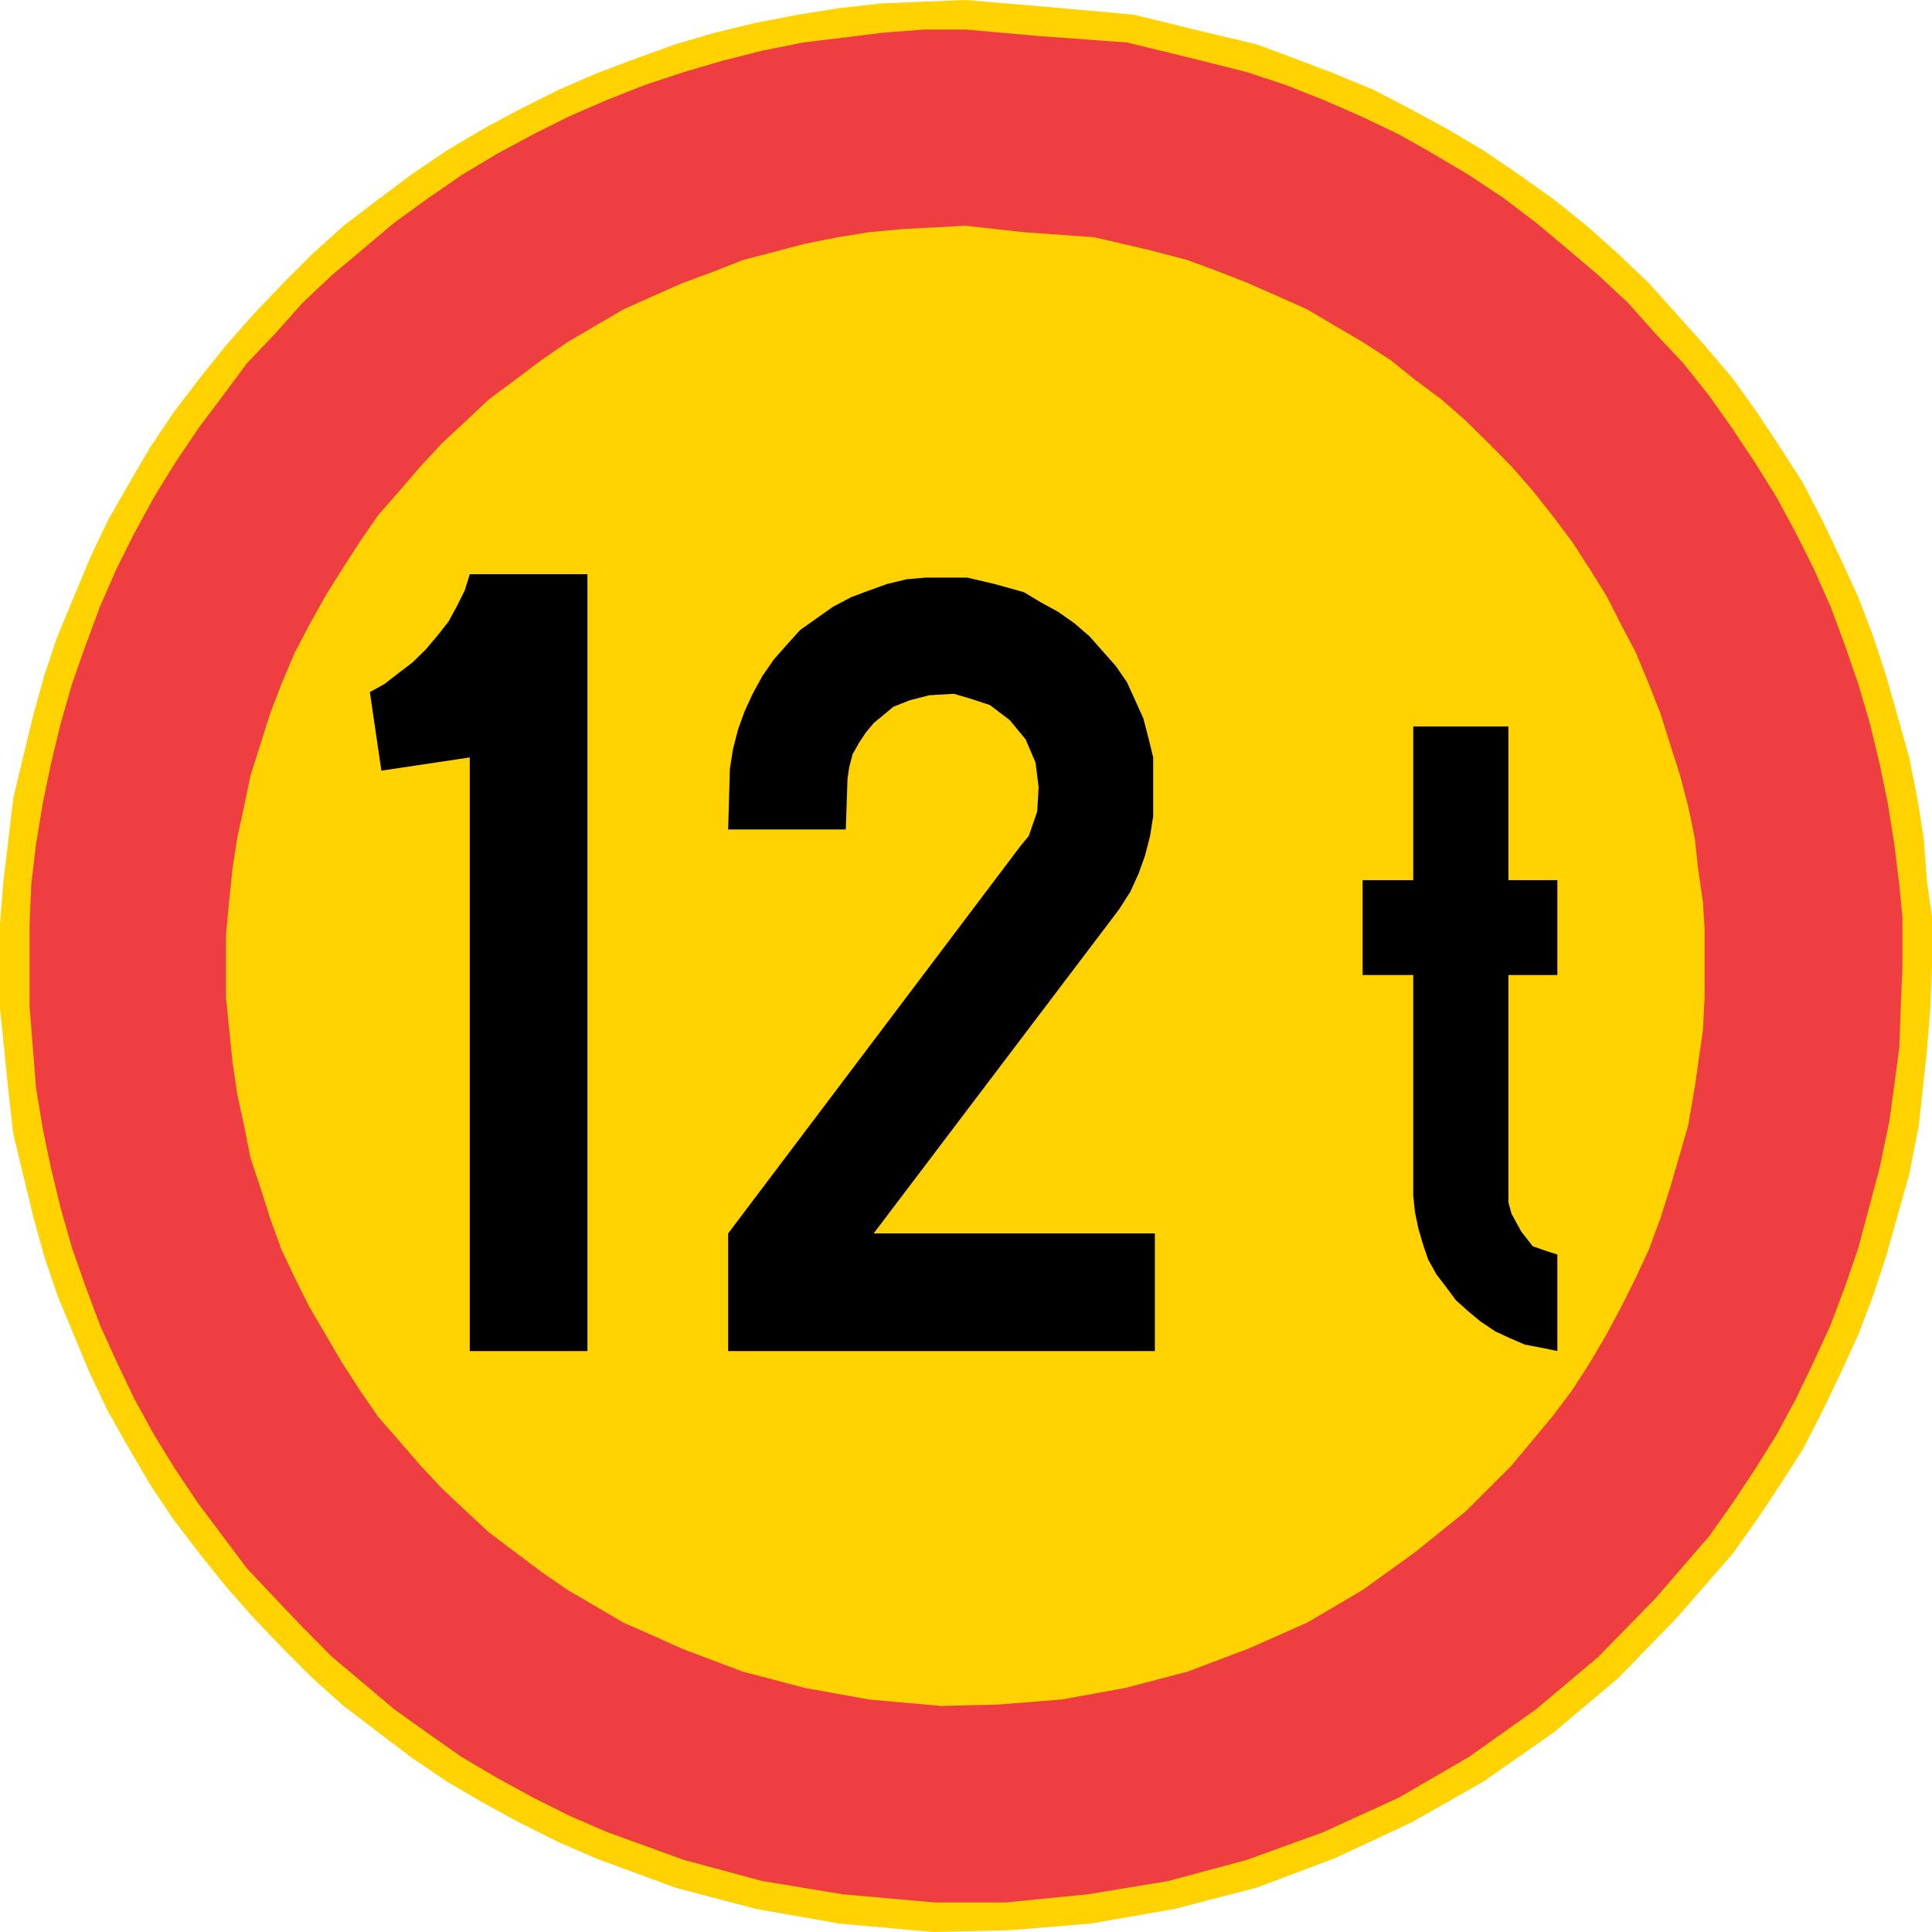
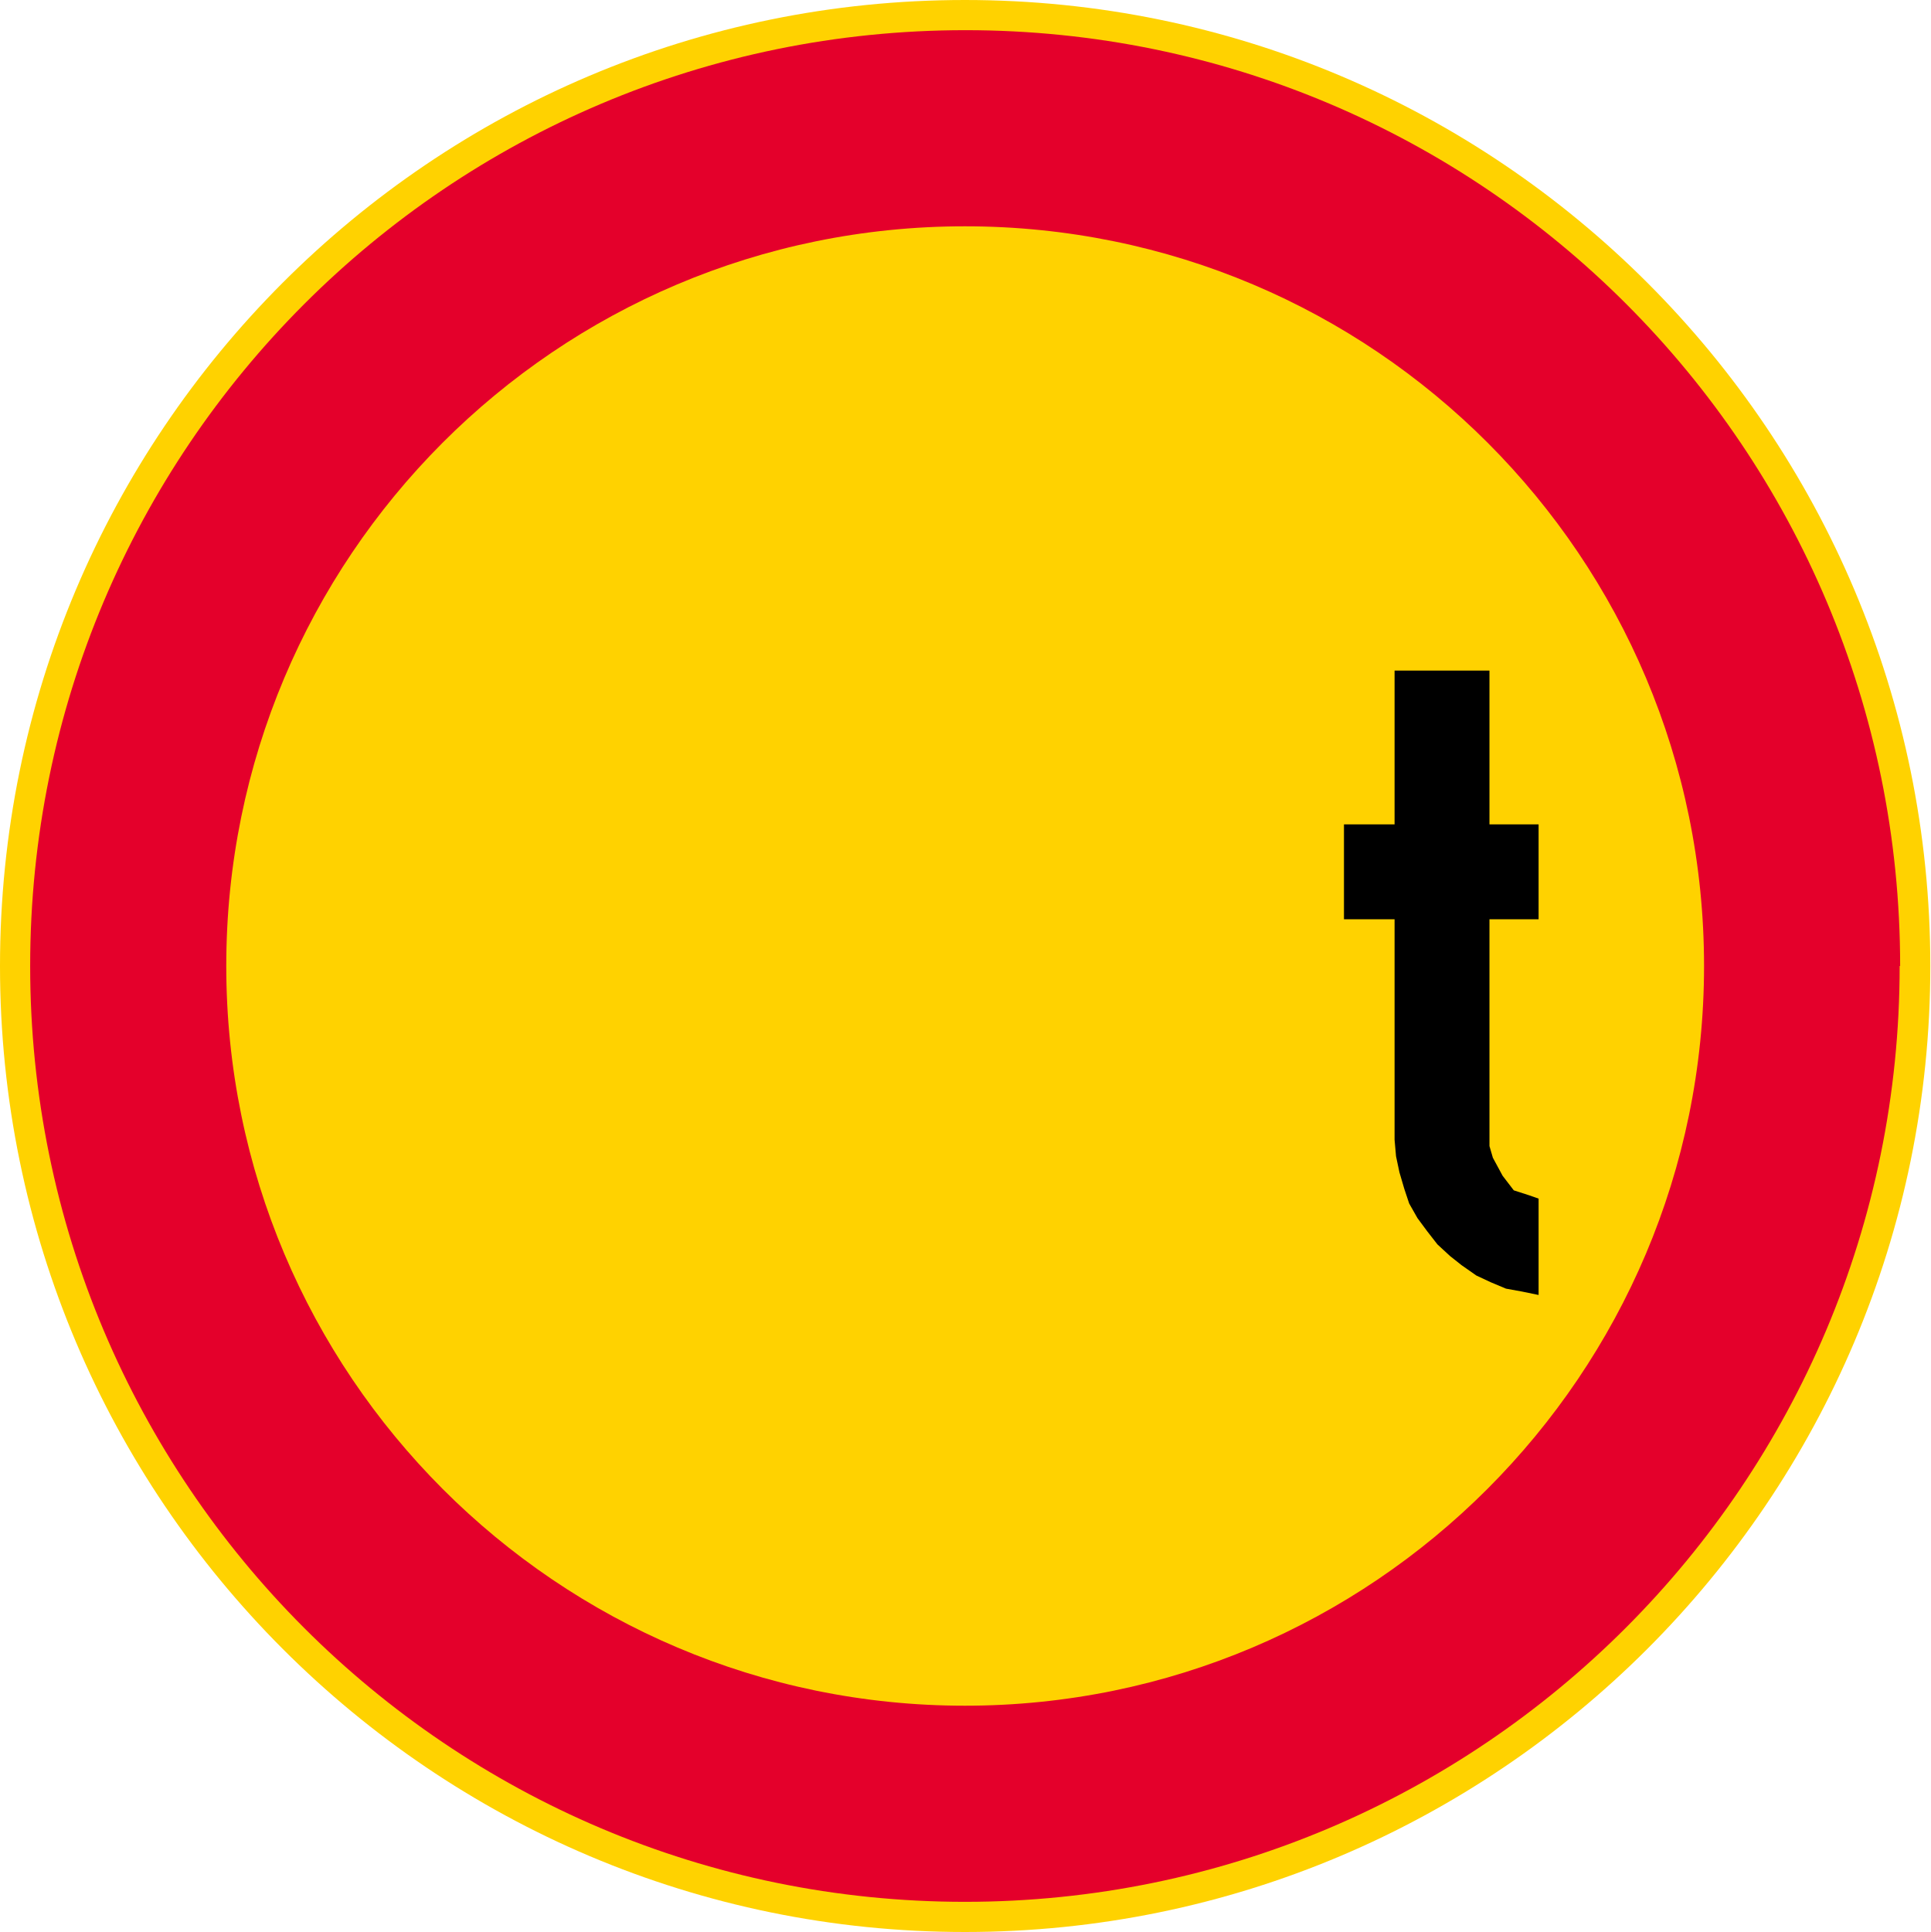
- <svg xmlns="http://www.w3.org/2000/svg" xml:space="preserve" enable-background="new 0 0 595 842" viewBox="0 0 494.208 494.208" height="494.208" width="494.208" y="0px" x="0px" id="Layer_1" version="1.0">
-   <defs id="defs21" />
-   <g transform="translate(-37.792,-145.256)" id="g16">
-     <polygon style="clip-rule:evenodd;fill:#ffd200;fill-rule:evenodd" id="polygon2" points="263.368,146.12 252.496,147.344 242.056,149 231.184,151.088 220.744,153.608 210.664,156.56 200.224,160.304 190.144,164.12 180.568,168.296 170.488,173.336 161.272,178.304 152.056,183.776 142.84,190.04 134.488,196.304 125.704,203 117.784,210.128 110.224,217.688 102.664,225.608 95.608,233.6 88.912,241.952 82.216,250.736 76.312,259.52 70.912,268.736 65.44,278.312 60.832,287.96 56.656,298.04 52.48,308.048 49.096,318.128 46.216,328.568 43.696,339.008 41.176,349.52 39.952,359.96 38.656,370.832 37.792,381.704 37.792,403.088 39.952,424.328 41.176,435.2 43.696,445.64 46.216,456.152 49.096,466.592 52.48,476.6 56.656,486.68 60.832,496.688 65.44,506.336 70.912,515.984 76.312,525.2 82.216,533.984 88.912,542.768 95.608,551.12 102.664,559.112 110.224,567.032 117.784,574.592 125.704,581.648 134.488,588.344 142.84,594.68 152.056,600.944 161.272,606.344 170.488,611.384 180.568,616.424 190.144,620.6 210.664,628.16 231.184,633.56 252.496,637.304 276.4,639.464 295.624,639.032 316.864,637.304 338.248,633.56 359.128,628.16 379.216,620.6 398.944,611.384 417.304,600.944 435.304,588.344 451.648,574.592 466.696,559.112 480.952,542.768 487.216,533.984 493.048,525.2 498.952,515.984 503.92,506.336 508.528,496.688 513.136,486.68 516.952,476.6 520.264,466.592 526.168,445.64 528.616,433.112 530.704,413.96 531.568,403.088 532,392.576 532,379.616 530.704,370.832 529.912,359.96 528.256,349.52 526.168,339.008 523.216,328.568 520.264,318.128 516.952,308.048 513.136,298.04 508.528,287.96 503.92,278.312 498.952,268.736 493.048,259.52 487.216,250.736 480.952,241.952 473.824,233.6 466.696,225.608 459.568,217.688 451.648,210.128 443.656,203 435.304,196.304 426.52,190.04 417.304,183.776 408.088,178.304 398.944,173.336 389.296,168.296 379.216,164.12 369.208,160.304 359.128,156.56 346.6,153.608 327.736,149 304.336,146.912 284.752,145.256 273.88,145.688 " />
-     <polygon style="clip-rule:evenodd;fill:#ef3e42;fill-rule:evenodd" id="polygon4" points="263.8,153.608 253.36,154.904 243.28,156.128 232.84,158.216 222.832,160.736 212.752,163.688 202.744,167 193.096,170.816 183.448,174.992 174.232,179.6 165.016,184.568 155.872,190.04 147.448,195.872 138.664,202.208 130.744,208.904 122.752,215.6 115.264,222.656 108.136,230.648 101.008,238.136 94.744,246.56 88.48,254.912 82.576,263.696 77.176,272.48 72.136,281.696 67.528,290.912 63.352,300.488 59.608,310.568 56.224,320.216 53.344,330.224 50.824,340.664 48.736,350.744 47.008,361.184 45.784,371.696 45.352,382.136 45.352,402.656 47.008,423.464 48.736,433.976 50.824,443.984 53.344,454.424 56.224,464.504 59.608,474.152 63.352,484.16 67.528,493.376 72.136,503.024 77.176,512.24 82.576,521.024 88.48,529.808 94.744,538.16 101.008,546.512 108.136,554.072 115.264,561.56 122.752,569.12 130.744,575.816 138.664,582.512 147.448,588.776 155.872,594.68 165.016,600.08 174.232,605.12 183.448,609.728 193.096,613.904 212.752,621.032 232.84,626.432 253.36,629.816 276.76,631.904 295.192,631.904 316.072,629.816 336.592,626.432 356.68,621.032 376.336,613.904 395.56,605.12 413.56,594.68 430.696,582.512 446.608,569.12 461.296,554.072 475.048,538.16 480.952,529.808 486.784,521.024 492.256,512.24 497.224,503.024 501.832,493.376 506.08,484.16 509.824,474.152 513.136,464.504 518.608,443.984 521.128,431.888 523.648,413.096 524.008,402.656 524.44,392.576 524.44,380.048 523.648,371.696 522.352,361.184 520.696,350.744 518.608,340.664 516.088,330.224 513.136,320.216 509.824,310.568 506.08,300.488 501.832,290.912 497.224,281.696 492.256,272.48 486.784,263.696 480.952,254.912 475.048,246.56 468.352,238.136 461.296,230.648 454.168,222.656 446.608,215.6 438.688,208.904 430.696,202.208 422.344,195.872 413.56,190.04 404.344,184.568 395.56,179.6 385.912,174.992 376.336,170.816 366.688,167 356.68,163.688 344.944,160.736 326.08,156.128 303.472,154.472 284.752,152.816 274.24,152.816 " />
-     <polygon style="clip-rule:evenodd;fill:#ffd200;fill-rule:evenodd" id="polygon6" points="268.408,203.864 260.056,204.656 252.064,205.952 243.712,207.608 235.792,209.696 227.8,211.784 220.312,214.736 212.32,217.688 204.832,221 197.272,224.384 190.144,228.56 183.016,232.736 176.32,237.344 169.624,242.384 162.928,247.352 157.096,252.824 150.832,258.656 145.36,264.56 139.96,270.824 134.488,277.088 129.88,283.784 125.272,290.912 121.096,297.608 116.92,305.096 113.176,312.224 109.792,320.216 106.912,327.704 104.392,335.696 101.872,343.616 100.216,351.608 98.488,359.528 97.264,367.448 96.4,375.872 95.608,384.224 95.608,400.568 97.264,416.84 98.488,425.192 100.216,433.112 101.872,441.464 104.392,449.024 106.912,456.944 109.792,464.936 113.176,472.064 116.92,479.552 121.096,486.68 125.272,493.808 129.88,500.936 134.488,507.632 139.96,513.896 145.36,520.16 150.832,525.992 157.096,531.896 162.928,537.296 169.624,542.336 176.32,547.376 183.016,551.984 190.144,556.16 197.272,560.336 204.832,563.648 212.32,567.032 227.8,572.864 243.712,577.04 260.056,579.992 278.488,581.648 293.104,581.288 309.376,579.992 325.648,577.04 341.56,572.864 357.04,567.032 372.16,560.336 386.344,551.984 399.736,542.336 412.696,531.896 424.432,520.16 434.872,507.632 439.912,500.936 444.52,493.808 448.696,486.68 452.512,479.552 456.256,472.064 459.568,464.936 462.52,456.944 465.04,449.024 469.648,433.112 471.304,423.464 473.392,408.92 473.824,400.568 473.824,392.576 473.824,382.568 473.392,375.872 472.168,367.448 471.304,359.528 469.648,351.608 467.56,343.616 465.04,335.696 462.52,327.704 459.568,320.216 456.256,312.224 452.512,305.096 448.696,297.608 444.52,290.912 439.912,283.784 434.872,277.088 429.904,270.824 424.432,264.56 418.6,258.656 412.696,252.824 406.432,247.352 399.736,242.384 393.472,237.344 386.344,232.736 379.216,228.56 372.16,224.384 364.6,221 357.04,217.688 349.552,214.736 341.56,211.784 331.984,209.264 317.728,205.952 299.728,204.656 284.752,203 276.76,203.432 " />
-     <g id="g14">
-       <polygon style="clip-rule:evenodd;fill-rule:evenodd" id="polygon8" points="254.584,344.48 255.016,341.528 255.88,338.216 257.536,335.264 259.192,332.744 261.28,330.224 263.8,328.136 266.32,326.048 270.496,324.392 275.536,323.096 281.8,322.736 285.976,323.96 291.016,325.616 296.056,329.432 300.16,334.4 302.68,340.304 303.472,346.568 303.112,352.832 300.952,359.096 298.864,361.616 224.056,460.76 224.056,490.856 333.208,490.856 333.208,460.76 261.28,460.76 323.992,377.96 326.944,373.352 329.032,368.744 330.688,364.136 331.984,359.096 332.776,354.056 332.776,339.008 331.552,333.968 330.256,329 328.168,324.392 326.08,319.784 323.2,315.608 319.816,311.792 316.504,308.048 312.688,304.736 308.512,301.784 303.904,299.264 299.728,296.744 292.24,294.656 285.184,293 279.712,293 274.672,293 269.704,293.432 264.664,294.656 260.056,296.312 255.448,298.04 250.84,300.488 246.664,303.44 242.488,306.392 239.104,310.136 235.792,313.88 232.84,318.128 230.32,322.736 228.232,327.272 226.576,331.88 225.28,336.92 224.488,341.96 224.056,357.44 254.152,357.44 " />
-       <polygon style="clip-rule:evenodd;fill-rule:evenodd" id="polygon10" points="136.144,320.216 139.96,317.264 143.272,314.744 146.656,311.432 149.536,308.048 152.488,304.304 154.576,300.488 156.664,296.312 157.96,292.136 188.056,292.136 188.056,490.856 157.96,490.856 157.96,339.008 135.352,342.392 132.4,322.304 " />
-       <polygon style="clip-rule:evenodd;fill-rule:evenodd" id="polygon12" points="399.304,370.4 399.304,331.088 423.64,331.088 423.64,370.4 436.168,370.4 436.168,394.664 423.64,394.664 423.64,452.768 424.432,455.72 426.952,460.328 429.904,464.072 433.648,465.368 436.168,466.16 436.168,490.856 431.992,489.992 427.816,489.2 424,487.544 420.256,485.816 416.512,483.296 413.56,480.848 410.248,477.896 407.728,474.512 405.208,471.2 403.12,467.456 401.824,463.64 400.6,459.464 399.736,455.288 399.304,451.112 399.304,394.664 386.344,394.664 386.344,370.4 " />
-     </g>
+ <svg xmlns="http://www.w3.org/2000/svg" id="Layer_1" data-name="Layer 1" version="1.1" viewBox="0 0 396.7 397">
+   <defs>
+     <style>
+       .cls-1 {
+         fill: #ffd200;
+       }
+ 
+       .cls-1, .cls-2, .cls-3 {
+         stroke-width: 0px;
+       }
+ 
+       .cls-2 {
+         fill: #e4002b;
+       }
+ 
+       .cls-3 {
+         fill: #000;
+         fill-rule: evenodd;
+       }
+     </style>
+   </defs>
+   <g id="CIRCLE">
+     <path class="cls-1" d="M396.7,198.5C396.7,88.9,307.9,0,198.3,0S0,88.9,0,198.5s88.9,198.5,198.3,198.5,198.4-88.9,198.4-198.5h0Z" />
  </g>
+   <g id="CIRCLE-2">
+     <path class="cls-2" d="M390.5,198.5c0-106.2-85.9-192.3-192.1-192.3S6.2,92.3,6.2,198.5s86,192.3,192.1,192.3,192.1-86.1,192.1-192.3h0Z" />
+   </g>
+   <g id="CIRCLE-3">
+     <path class="cls-1" d="M350.2,198.5c0-84-67.9-152-151.9-152S46.5,114.6,46.5,198.5s68,152,151.8,152,151.9-68.1,151.9-152h0Z" />
+   </g>
+   <polygon class="cls-3" points="276.2 188.9 276.2 169.4 286.6 169.4 286.6 137.8 306.1 137.8 306.1 169.4 316.2 169.4 316.2 188.9 306.1 188.9 306.1 235.5 306.8 237.9 308.8 241.6 311.1 244.6 314.2 245.6 316.2 246.3 316.2 266.1 312.8 265.4 309.5 264.8 306.4 263.5 303.4 262.1 300.4 260 298 258.1 295.4 255.7 293.3 253 291.3 250.3 289.6 247.3 288.6 244.3 287.6 240.9 286.9 237.6 286.6 234.2 286.6 188.9 276.2 188.9" />
</svg>
